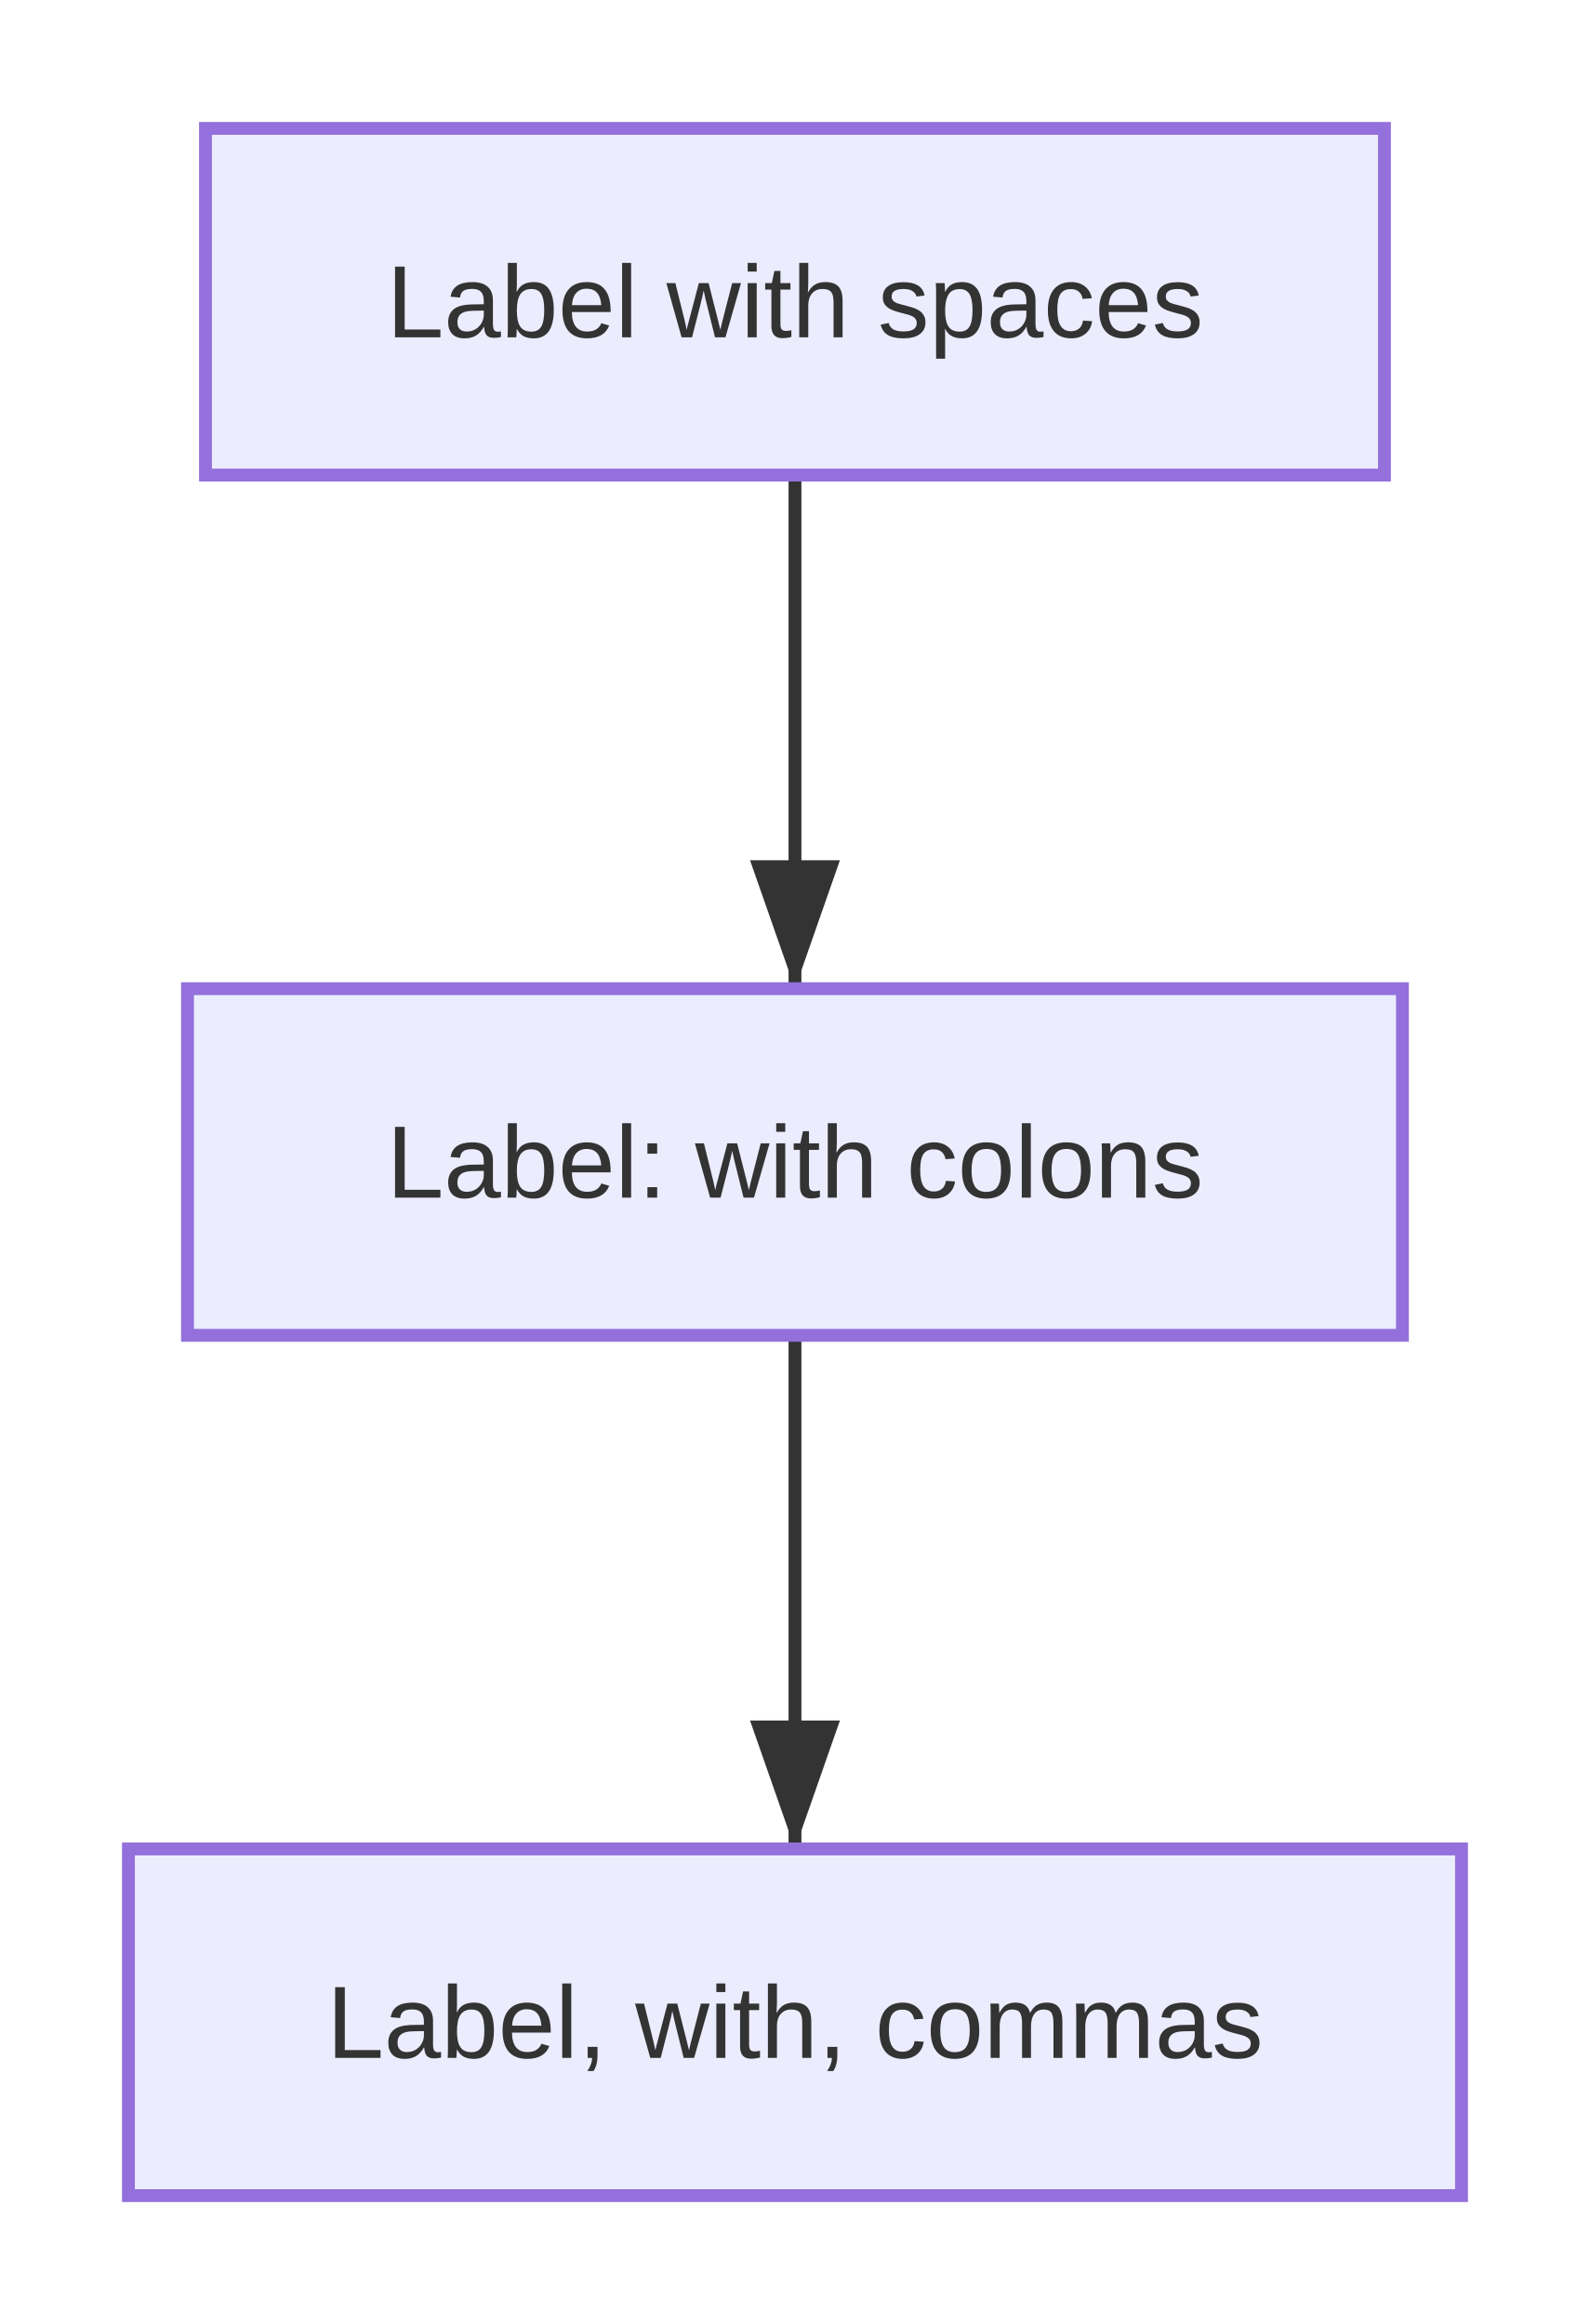
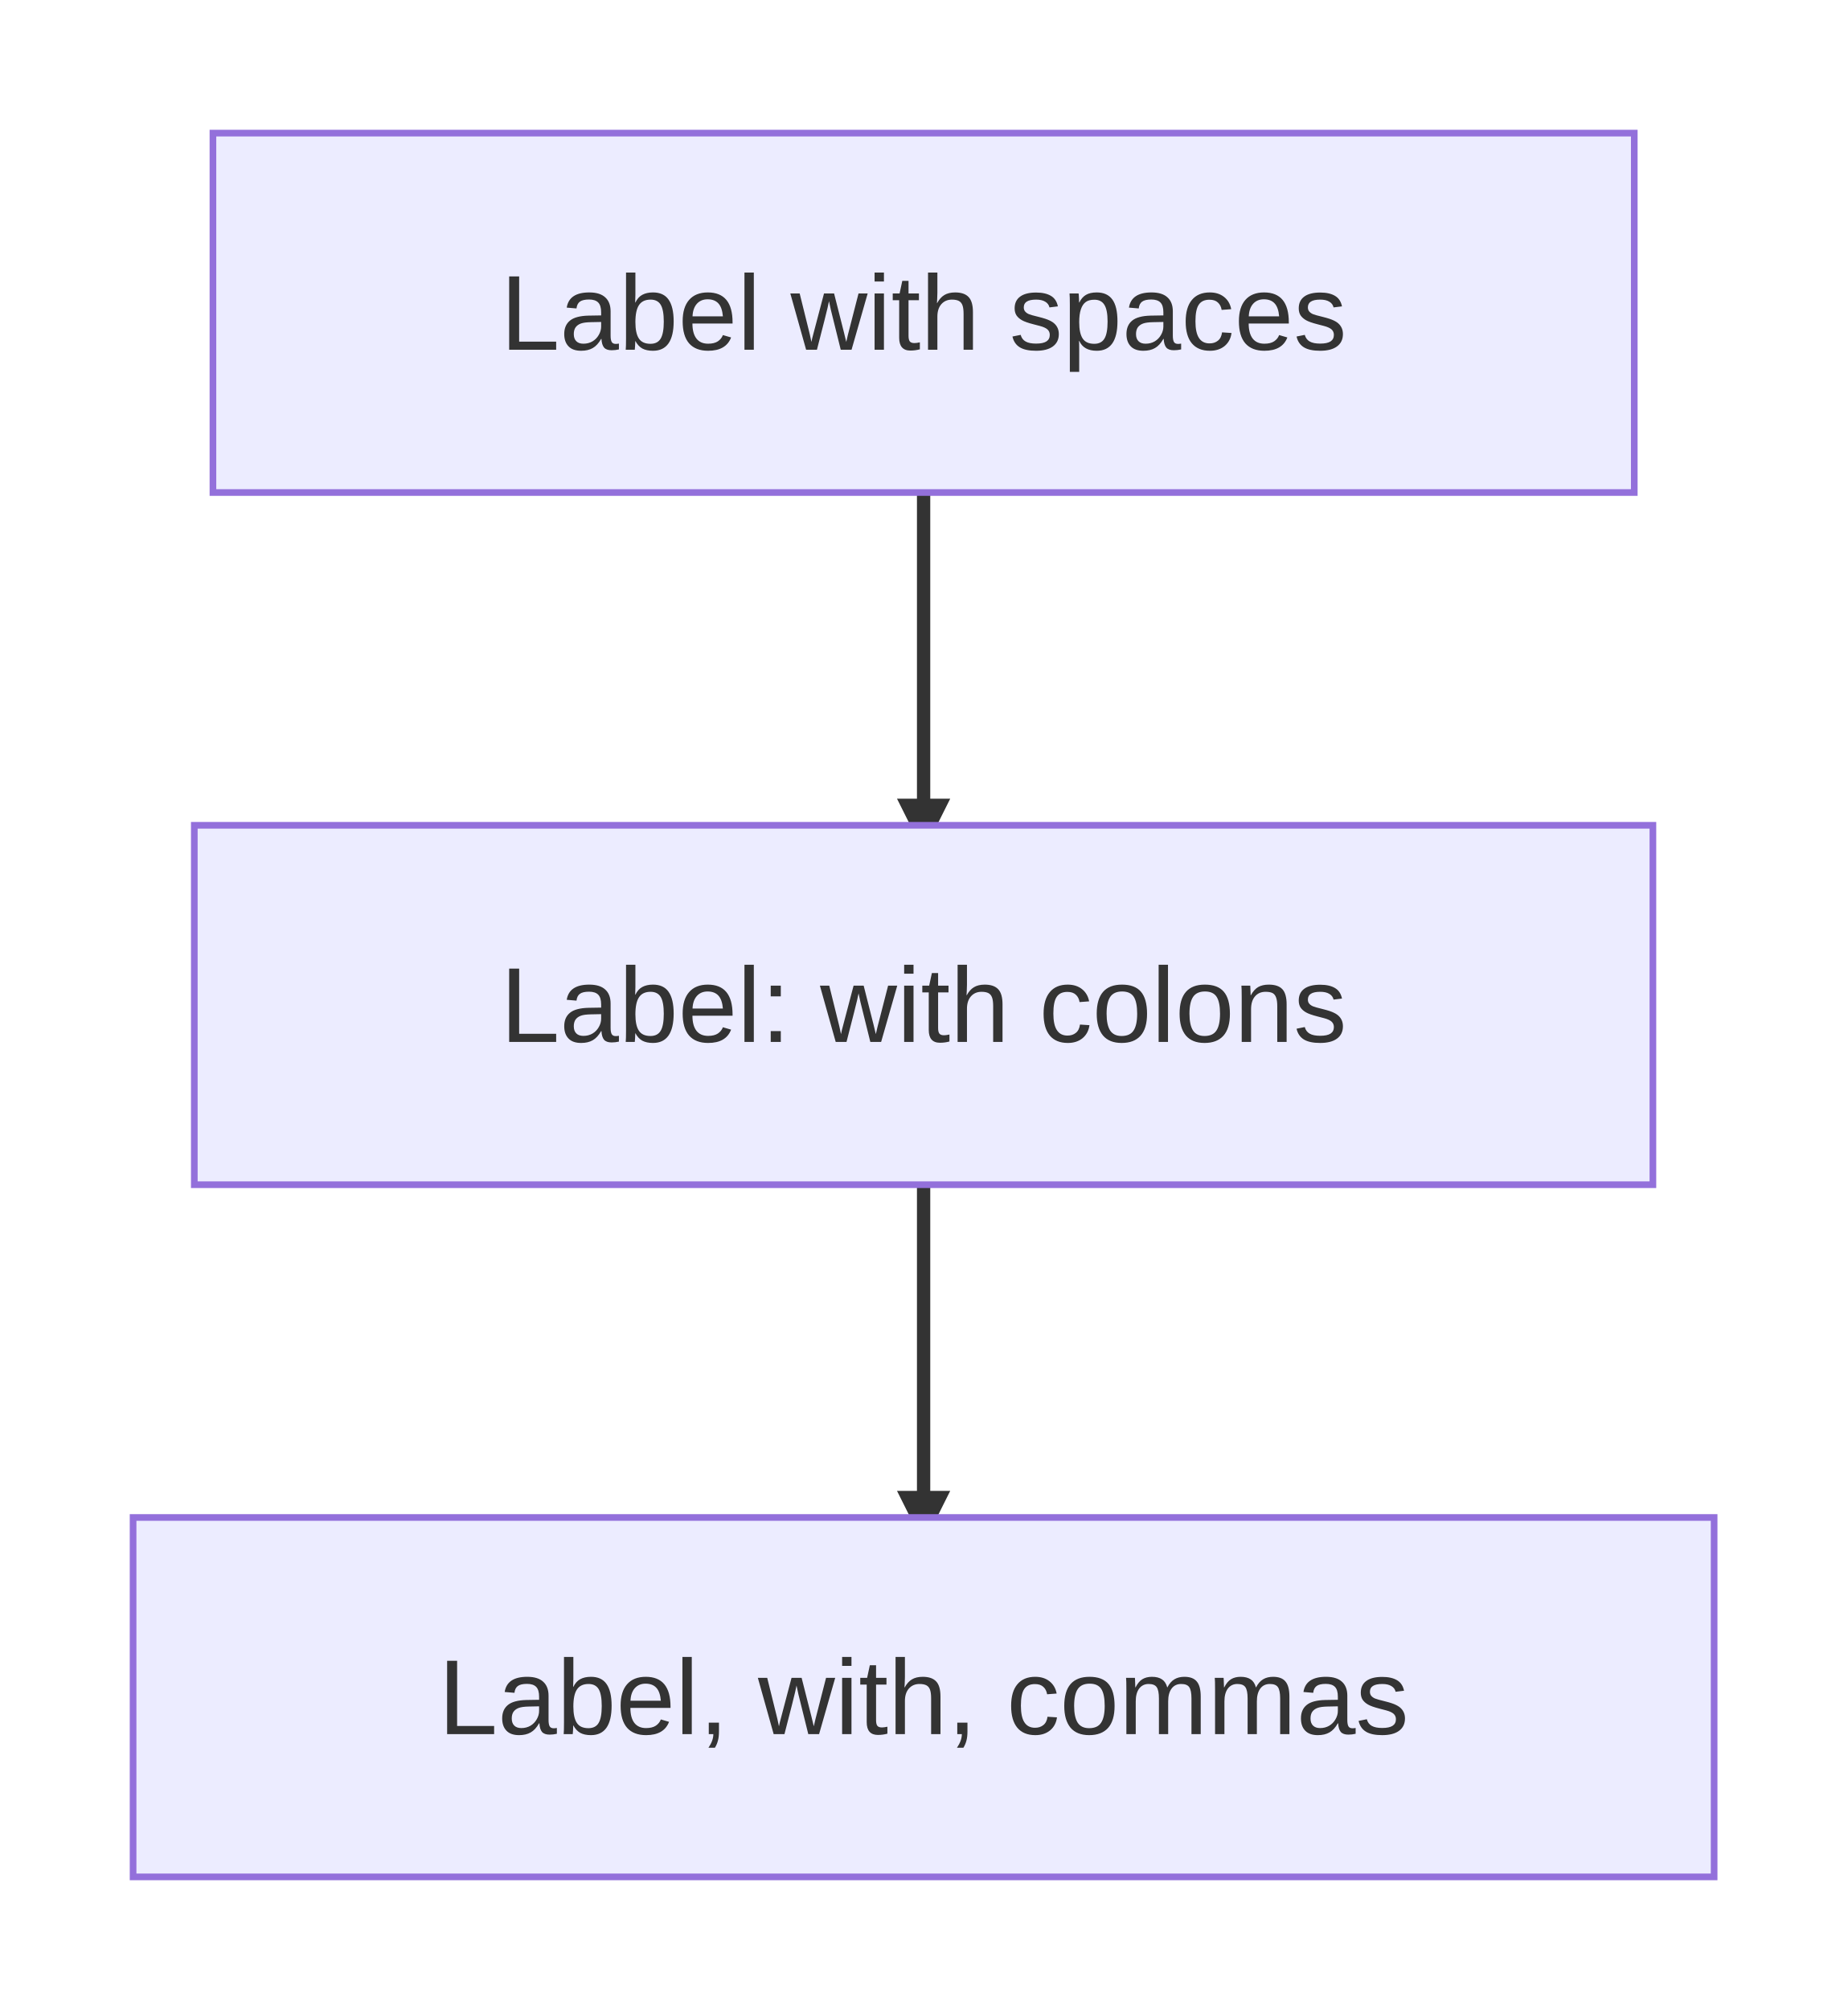
- <svg xmlns="http://www.w3.org/2000/svg" viewBox="-20 -20 247.6 362" width="247.6" height="362" style="background-color: white">
+ <svg xmlns="http://www.w3.org/2000/svg" viewBox="-20 -20 277.6 302" width="277.6" height="302" style="background-color: white">
  <defs>
-     <marker id="arrow" markerWidth="10" markerHeight="7" refX="10" refY="3.5" orient="auto" markerUnits="strokeWidth">
-       <path d="M0,0 L10,3.5 L0,7 Z" fill="#333333" />
+     <marker id="arrow" viewBox="0 0 10 10" markerWidth="8" markerHeight="8" refX="5" refY="5" orient="auto" markerUnits="userSpaceOnUse">
+       <path d="M 0 0 L 10 5 L 0 10 z" fill="#333333" />
    </marker>
-     <marker id="circle-end" markerWidth="10" markerHeight="10" refX="5" refY="5" orient="auto" markerUnits="strokeWidth">
-       <circle cx="5" cy="5" r="4" fill="#333333" />
+     <marker id="circle-end" viewBox="0 0 10 10" markerWidth="11" markerHeight="11" refX="11" refY="5" orient="auto" markerUnits="userSpaceOnUse">
+       <circle cx="5" cy="5" r="5" fill="#333333" />
    </marker>
-     <marker id="cross-end" markerWidth="10" markerHeight="10" refX="5" refY="5" orient="auto" markerUnits="strokeWidth">
-       <line x1="1" y1="1" x2="9" y2="9" stroke="#333333" stroke-width="2" />
-       <line x1="9" y1="1" x2="1" y2="9" stroke="#333333" stroke-width="2" />
+     <marker id="cross-end" viewBox="0 0 11 11" markerWidth="11" markerHeight="11" refX="12" refY="5.2" orient="auto" markerUnits="userSpaceOnUse">
+       <path d="M 1,1 l 9,9 M 10,1 l -9,9" stroke="#333333" stroke-width="2" />
    </marker>
-     <marker id="arrow-reverse" markerWidth="10" markerHeight="7" refX="10" refY="3.5" orient="auto-start-reverse" markerUnits="strokeWidth">
-       <path d="M0,0 L10,3.5 L0,7 Z" fill="#333333" />
+     <marker id="arrow-reverse" viewBox="0 0 10 10" markerWidth="8" markerHeight="8" refX="5" refY="5" orient="auto-start-reverse" markerUnits="userSpaceOnUse">
+       <path d="M 0 0 L 10 5 L 0 10 z" fill="#333333" />
    </marker>
  </defs>
-   <style>.node rect, .node polygon, .node circle, .node path, .node line { fill: #ECECFF; stroke: #9370DB; stroke-width: 2; }
+   <style>.node rect, .node polygon, .node circle, .node path, .node line { fill: #ECECFF; stroke: #9370DB; stroke-width: 1; }
.node text { fill: #333333; font-family: "trebuchet ms", verdana, arial, sans-serif; font-size: 16px; }
- .edge path { fill: none; stroke: #333333; stroke-width: 2; }
+ .edge path { fill: none; stroke: #333333; stroke-width: 2; stroke-dasharray: 0; }
.edge text { fill: #333333; font-family: "trebuchet ms", verdana, arial, sans-serif; font-size: 12px; }
.subgraph rect { fill: #ffffde; stroke: #aaaa33; stroke-width: 1; opacity: 0.5; }
.subgraph text { fill: #333333; font-family: "trebuchet ms", verdana, arial, sans-serif; font-size: 12px; font-weight: bold; }
</style>
  <g class="edge" data-edge-source="A" data-edge-target="B">
-     <path d="M103.8,54.0 L103.8,134.0" stroke-width="2" marker-end="url(#arrow)" />
+     <path d="M118.8,54.0 L118.8,104.0" stroke-width="1" marker-end="url(#arrow)" />
  </g>
  <g class="edge" data-edge-source="B" data-edge-target="C">
-     <path d="M103.8,188.0 L103.8,268.0" stroke-width="2" marker-end="url(#arrow)" />
+     <path d="M118.8,158.0 L118.8,208.0" stroke-width="1" marker-end="url(#arrow)" />
  </g>
  <g class="node" data-node-id="A">
-     <rect x="12.0" y="0.0" width="183.6" height="54.0" />
-     <text text-anchor="middle" dominant-baseline="central" font-family="&quot;trebuchet ms&quot;, verdana, arial, sans-serif" x="103.8" y="27">Label with spaces</text>
+     <rect x="12.0" y="0.0" width="213.6" height="54.0" />
+     <text text-anchor="middle" dominant-baseline="central" font-family="&quot;trebuchet ms&quot;, verdana, arial, sans-serif" x="118.8" y="27">Label with spaces</text>
  </g>
  <g class="node" data-node-id="B">
-     <rect x="9.2" y="134.0" width="189.2" height="54.0" />
-     <text text-anchor="middle" dominant-baseline="central" font-family="&quot;trebuchet ms&quot;, verdana, arial, sans-serif" x="103.8" y="161">Label: with colons</text>
+     <rect x="9.2" y="104.0" width="219.2" height="54.0" />
+     <text text-anchor="middle" dominant-baseline="central" font-family="&quot;trebuchet ms&quot;, verdana, arial, sans-serif" x="118.8" y="131">Label: with colons</text>
  </g>
  <g class="node" data-node-id="C">
-     <rect x="0.0" y="268.0" width="207.6" height="54.0" />
-     <text text-anchor="middle" dominant-baseline="central" font-family="&quot;trebuchet ms&quot;, verdana, arial, sans-serif" x="103.8" y="295">Label, with, commas</text>
+     <rect x="0.0" y="208.0" width="237.6" height="54.0" />
+     <text text-anchor="middle" dominant-baseline="central" font-family="&quot;trebuchet ms&quot;, verdana, arial, sans-serif" x="118.8" y="235">Label, with, commas</text>
  </g>
</svg>
